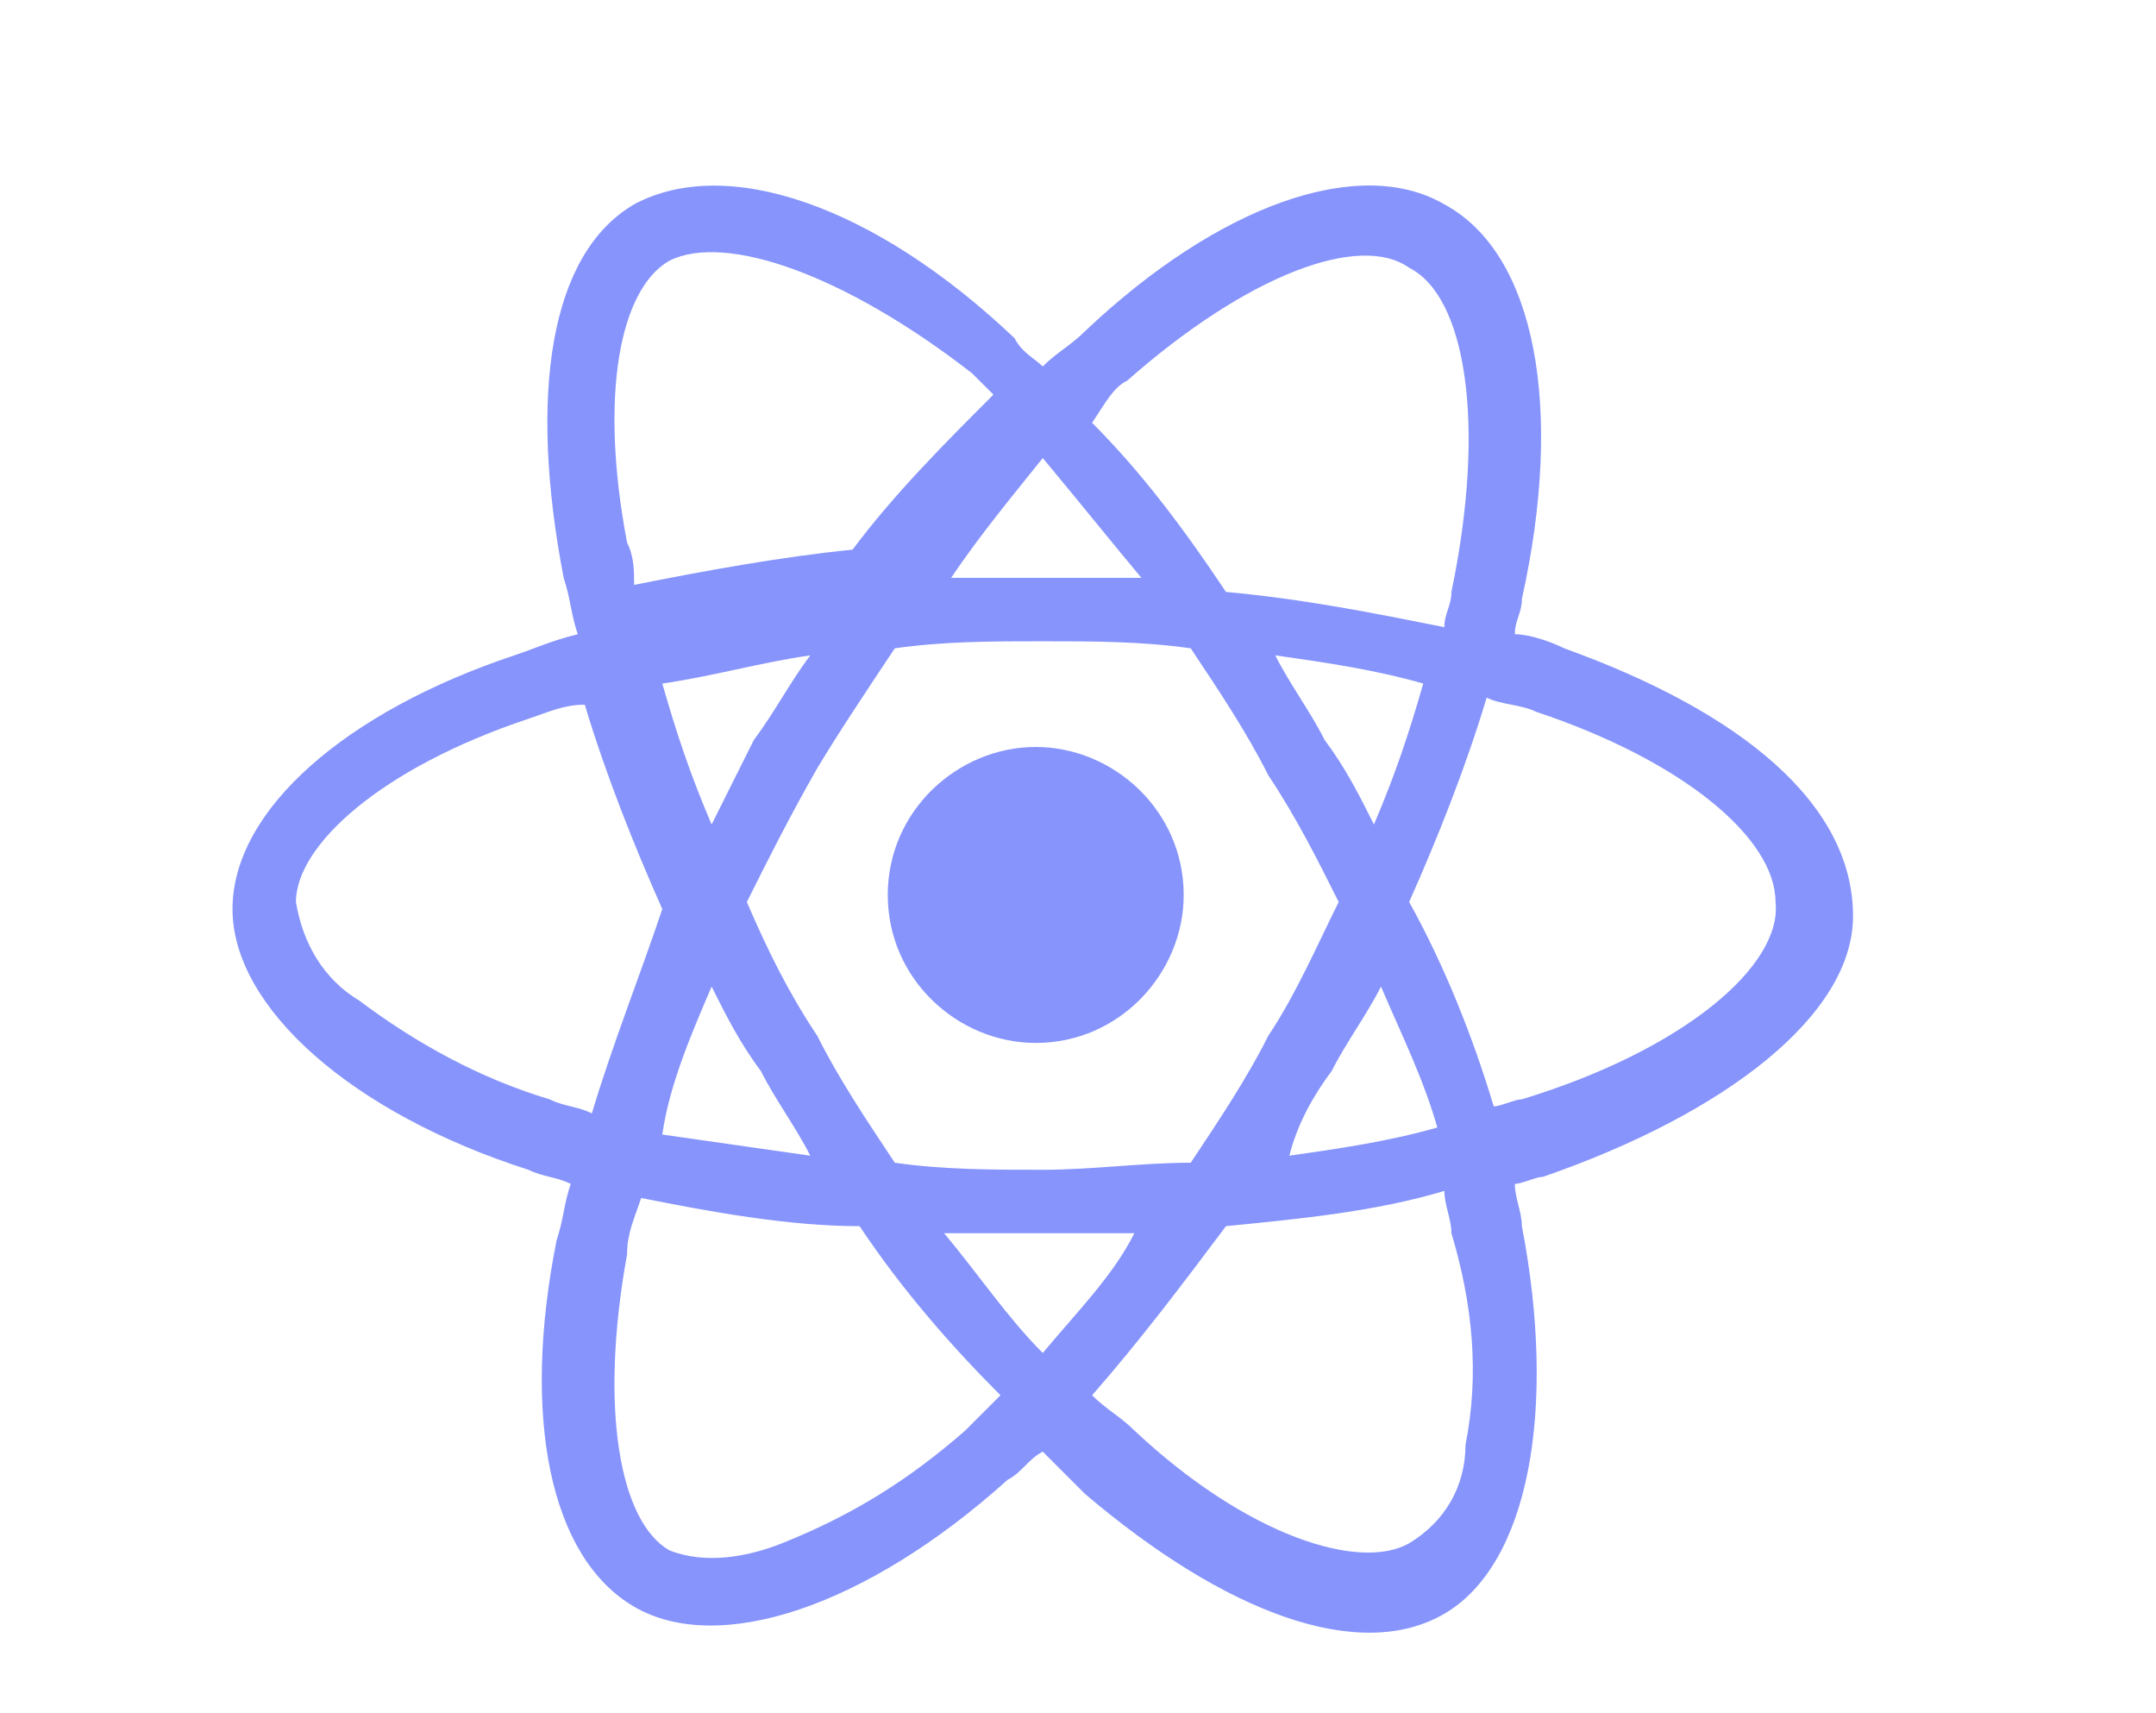
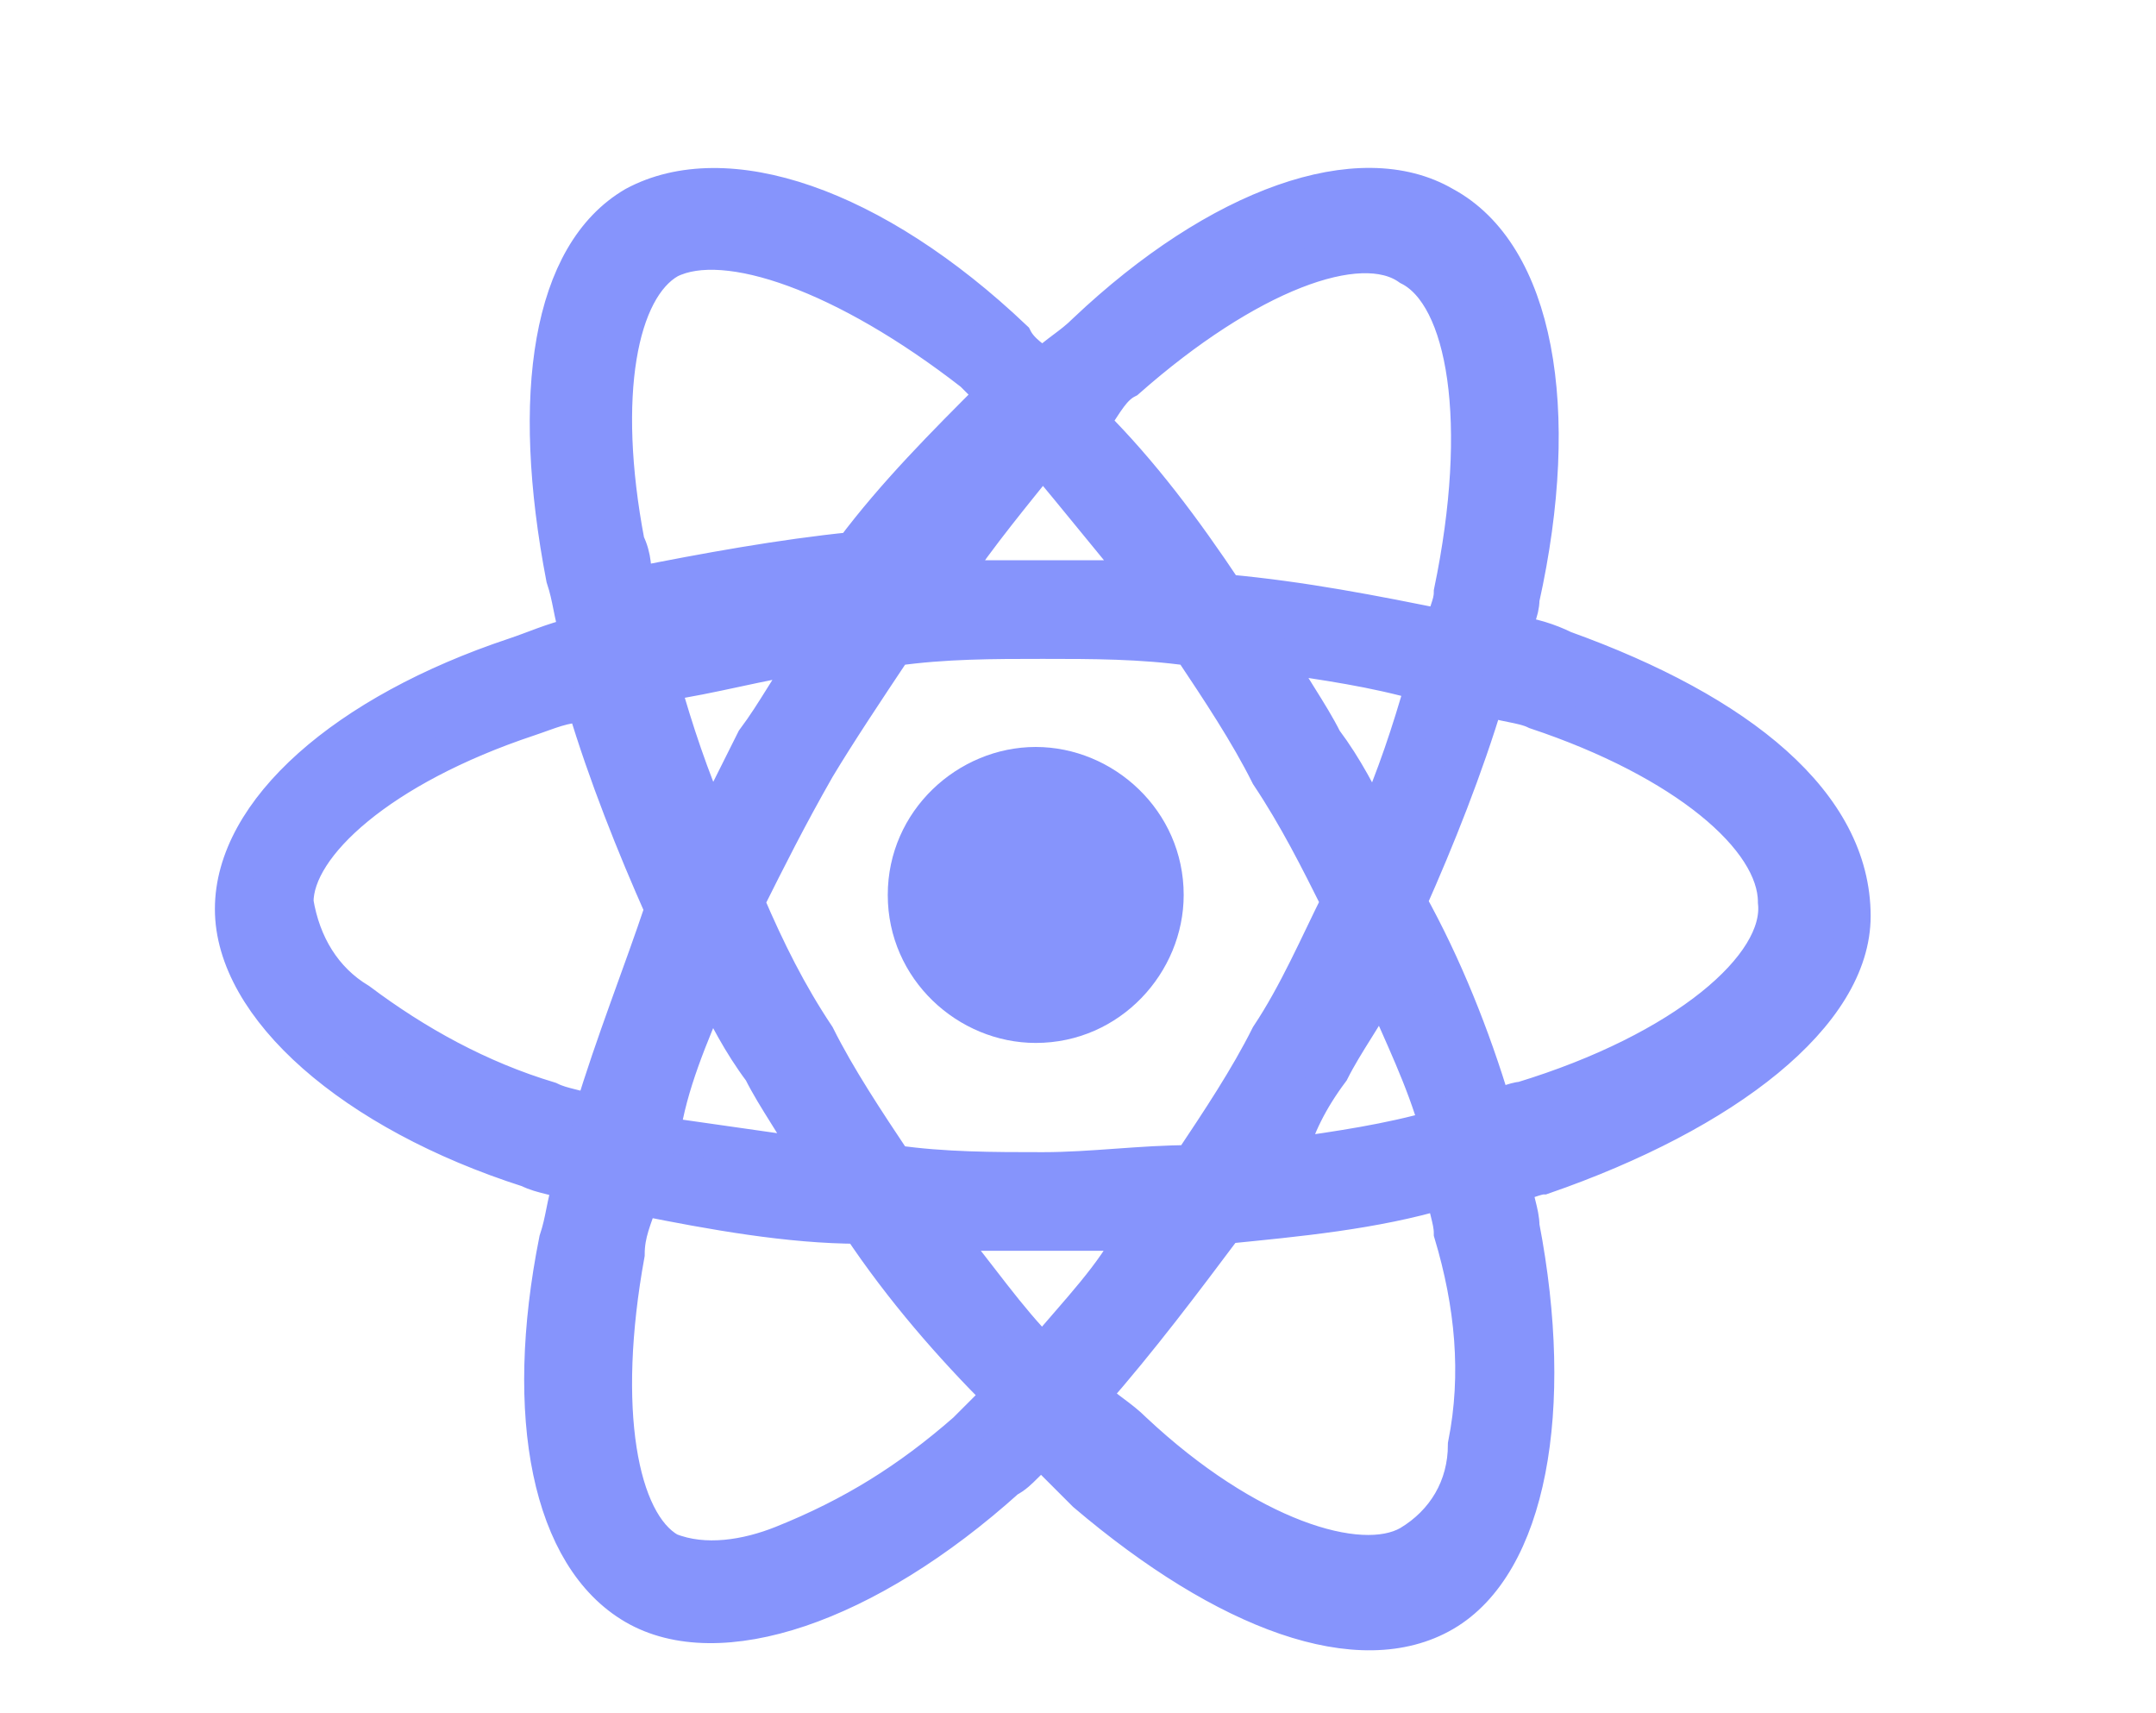
<svg xmlns="http://www.w3.org/2000/svg" version="1.1" id="Layer_1" x="0px" y="0px" viewBox="0 0 30.6 24.3" style="enable-background:new 0 0 30.6 24.3;" xml:space="preserve">
  <style type="text/css">
	.st0{fill:#8694FC;}
+ 	.st1{fill:#8694FC;stroke:#8694FC;stroke-width:0.5;stroke-miterlimit:10;}
</style>
  <path class="st0" d="M14.7,10.6c1.1,0,2.1,0.9,2.1,2.1c0,1.1-0.9,2.1-2.1,2.1c-1.1,0-2.1-0.9-2.1-2.1l0,0  C12.6,11.5,13.6,10.6,14.7,10.6L14.7,10.6" />
-   <path class="st0" d="M22.2,9.2L22.2,9.2C22,9.1,21.7,9,21.5,9c0-0.2,0.1-0.3,0.1-0.5c0.6-2.7,0.2-4.9-1.1-5.6  c-1.2-0.7-3.2,0-5.1,1.8C15.2,4.9,15,5,14.8,5.2c-0.1-0.1-0.3-0.2-0.4-0.4c-2-1.9-4.1-2.6-5.4-1.9C7.8,3.6,7.5,5.6,8,8.2  C8.1,8.5,8.1,8.7,8.2,9C7.8,9.1,7.6,9.2,7.3,9.3c-2.4,0.8-4,2.2-4,3.6s1.7,2.9,4.2,3.7c0.2,0.1,0.4,0.1,0.6,0.2  C8,17.1,8,17.3,7.9,17.6c-0.5,2.5-0.1,4.5,1.1,5.2c1.2,0.7,3.3,0,5.3-1.8c0.2-0.1,0.3-0.3,0.5-0.4c0.2,0.2,0.4,0.4,0.6,0.6  c2,1.7,3.9,2.4,5.1,1.7c1.2-0.7,1.6-2.9,1.1-5.5c0-0.2-0.1-0.4-0.1-0.6c0.1,0,0.3-0.1,0.4-0.1c2.6-0.9,4.4-2.3,4.4-3.7  C26.3,11.4,24.7,10.1,22.2,9.2z M16,5.4c1.7-1.5,3.3-2.1,4-1.6l0,0c0.8,0.4,1.1,2.2,0.6,4.6c0,0.2-0.1,0.3-0.1,0.5  c-1-0.2-2-0.4-3.1-0.5c-0.6-0.9-1.2-1.7-1.9-2.4C15.7,5.7,15.8,5.5,16,5.4z M10.1,14c0.2,0.4,0.4,0.8,0.7,1.2  c0.2,0.4,0.5,0.8,0.7,1.2c-0.7-0.1-1.4-0.2-2.1-0.3C9.5,15.4,9.8,14.7,10.1,14z M10.1,11.7c-0.3-0.7-0.5-1.3-0.7-2  c0.7-0.1,1.4-0.3,2.1-0.4c-0.3,0.4-0.5,0.8-0.8,1.2C10.5,10.9,10.3,11.3,10.1,11.7z M10.6,12.8c0.3-0.6,0.6-1.2,1-1.9l0,0  c0.3-0.5,0.7-1.1,1.1-1.7c0.7-0.1,1.4-0.1,2.1-0.1c0.7,0,1.4,0,2.1,0.1c0.4,0.6,0.8,1.2,1.1,1.8c0.4,0.6,0.7,1.2,1,1.8  c-0.3,0.6-0.6,1.3-1,1.9l0,0c-0.3,0.6-0.7,1.2-1.1,1.8c-0.7,0-1.4,0.1-2.1,0.1c-0.7,0-1.4,0-2.1-0.1c-0.4-0.6-0.8-1.2-1.1-1.8  C11.2,14.1,10.9,13.5,10.6,12.8z M18.9,15.2c0.2-0.4,0.5-0.8,0.7-1.2l0,0c0.3,0.7,0.6,1.3,0.8,2c-0.7,0.2-1.4,0.3-2.1,0.4  C18.4,16,18.6,15.6,18.9,15.2L18.9,15.2z M19.5,11.7c-0.2-0.4-0.4-0.8-0.7-1.2l0,0c-0.2-0.4-0.5-0.8-0.7-1.2  c0.7,0.1,1.4,0.2,2.1,0.4C20,10.4,19.8,11,19.5,11.7z M14.8,6.5c0.5,0.6,0.9,1.1,1.4,1.7c-0.9,0-1.8,0-2.7,0  C13.9,7.6,14.4,7,14.8,6.5z M9.5,3.7c0.8-0.4,2.5,0.2,4.3,1.6c0.1,0.1,0.2,0.2,0.3,0.3c-0.7,0.7-1.4,1.4-2,2.2  C11.1,7.9,10,8.1,9,8.3c0-0.2,0-0.4-0.1-0.6l0,0C8.5,5.6,8.8,4.1,9.5,3.7z M8.4,15.8c-0.2-0.1-0.4-0.1-0.6-0.2  c-1-0.3-1.9-0.8-2.7-1.4c-0.5-0.3-0.8-0.8-0.9-1.4c0-0.8,1.2-1.9,3.3-2.6C7.8,10.1,8,10,8.3,10c0.3,1,0.7,2,1.1,2.9  C9.1,13.8,8.7,14.8,8.4,15.8z M13.7,20.3c-0.8,0.7-1.6,1.2-2.6,1.6l0,0c-0.5,0.2-1.1,0.3-1.6,0.1c-0.7-0.4-1-2-0.6-4.2  c0-0.3,0.1-0.5,0.2-0.8c1,0.2,2.1,0.4,3.1,0.4c0.6,0.9,1.3,1.7,2,2.4C14,20,13.9,20.1,13.7,20.3z M14.8,19.2  c-0.5-0.5-0.9-1.1-1.4-1.7c0.4,0,0.9,0,1.3,0c0.5,0,0.9,0,1.4,0C15.8,18.1,15.3,18.6,14.8,19.2L14.8,19.2z M20.8,20.5  c0,0.6-0.3,1.1-0.8,1.4c-0.7,0.4-2.3-0.1-3.9-1.6c-0.2-0.2-0.4-0.3-0.6-0.5c0.7-0.8,1.3-1.6,1.9-2.4c1-0.1,2.1-0.2,3.1-0.5  c0,0.2,0.1,0.4,0.1,0.6l0,0C20.9,18.5,21,19.5,20.8,20.5L20.8,20.5z M21.6,15.6L21.6,15.6c-0.1,0-0.3,0.1-0.4,0.1  c-0.3-1-0.7-2-1.2-2.9c0.4-0.9,0.8-1.9,1.1-2.9c0.2,0.1,0.5,0.1,0.7,0.2c2.1,0.7,3.4,1.8,3.4,2.7C25.3,13.7,23.9,14.9,21.6,15.6  L21.6,15.6z" />
+   <path class="st1" d="M22.2,9.2L22.2,9.2C22,9.1,21.7,9,21.5,9c0-0.2,0.1-0.3,0.1-0.5c0.6-2.7,0.2-4.9-1.1-5.6  c-1.2-0.7-3.2,0-5.1,1.8C15.2,4.9,15,5,14.8,5.2c-0.1-0.1-0.3-0.2-0.4-0.4c-2-1.9-4.1-2.6-5.4-1.9C7.8,3.6,7.5,5.6,8,8.2  C8.1,8.5,8.1,8.7,8.2,9C7.8,9.1,7.6,9.2,7.3,9.3c-2.4,0.8-4,2.2-4,3.6s1.7,2.9,4.2,3.7c0.2,0.1,0.4,0.1,0.6,0.2  C8,17.1,8,17.3,7.9,17.6c-0.5,2.5-0.1,4.5,1.1,5.2c1.2,0.7,3.3,0,5.3-1.8c0.2-0.1,0.3-0.3,0.5-0.4c0.2,0.2,0.4,0.4,0.6,0.6  c2,1.7,3.9,2.4,5.1,1.7c1.2-0.7,1.6-2.9,1.1-5.5c0-0.2-0.1-0.4-0.1-0.6c0.1,0,0.3-0.1,0.4-0.1c2.6-0.9,4.4-2.3,4.4-3.7  C26.3,11.4,24.7,10.1,22.2,9.2z M16,5.4c1.7-1.5,3.3-2.1,4-1.6l0,0c0.8,0.4,1.1,2.2,0.6,4.6c0,0.2-0.1,0.3-0.1,0.5  c-1-0.2-2-0.4-3.1-0.5c-0.6-0.9-1.2-1.7-1.9-2.4C15.7,5.7,15.8,5.5,16,5.4z M10.1,14c0.2,0.4,0.4,0.8,0.7,1.2  c0.2,0.4,0.5,0.8,0.7,1.2c-0.7-0.1-1.4-0.2-2.1-0.3C9.5,15.4,9.8,14.7,10.1,14z M10.1,11.7c-0.3-0.7-0.5-1.3-0.7-2  c0.7-0.1,1.4-0.3,2.1-0.4c-0.3,0.4-0.5,0.8-0.8,1.2C10.5,10.9,10.3,11.3,10.1,11.7z M10.6,12.8c0.3-0.6,0.6-1.2,1-1.9l0,0  c0.3-0.5,0.7-1.1,1.1-1.7c0.7-0.1,1.4-0.1,2.1-0.1c0.7,0,1.4,0,2.1,0.1c0.4,0.6,0.8,1.2,1.1,1.8c0.4,0.6,0.7,1.2,1,1.8  c-0.3,0.6-0.6,1.3-1,1.9l0,0c-0.3,0.6-0.7,1.2-1.1,1.8c-0.7,0-1.4,0.1-2.1,0.1c-0.7,0-1.4,0-2.1-0.1c-0.4-0.6-0.8-1.2-1.1-1.8  C11.2,14.1,10.9,13.5,10.6,12.8z M18.9,15.2c0.2-0.4,0.5-0.8,0.7-1.2l0,0c0.3,0.7,0.6,1.3,0.8,2c-0.7,0.2-1.4,0.3-2.1,0.4  C18.4,16,18.6,15.6,18.9,15.2L18.9,15.2z M19.5,11.7c-0.2-0.4-0.4-0.8-0.7-1.2l0,0c-0.2-0.4-0.5-0.8-0.7-1.2  c0.7,0.1,1.4,0.2,2.1,0.4C20,10.4,19.8,11,19.5,11.7z M14.8,6.5c0.5,0.6,0.9,1.1,1.4,1.7c-0.9,0-1.8,0-2.7,0  C13.9,7.6,14.4,7,14.8,6.5z M9.5,3.7c0.8-0.4,2.5,0.2,4.3,1.6c0.1,0.1,0.2,0.2,0.3,0.3c-0.7,0.7-1.4,1.4-2,2.2  C11.1,7.9,10,8.1,9,8.3c0-0.2,0-0.4-0.1-0.6l0,0C8.5,5.6,8.8,4.1,9.5,3.7z M8.4,15.8c-0.2-0.1-0.4-0.1-0.6-0.2  c-1-0.3-1.9-0.8-2.7-1.4c-0.5-0.3-0.8-0.8-0.9-1.4c0-0.8,1.2-1.9,3.3-2.6C7.8,10.1,8,10,8.3,10c0.3,1,0.7,2,1.1,2.9  C9.1,13.8,8.7,14.8,8.4,15.8z M13.7,20.3c-0.8,0.7-1.6,1.2-2.6,1.6l0,0c-0.5,0.2-1.1,0.3-1.6,0.1c-0.7-0.4-1-2-0.6-4.2  c0-0.3,0.1-0.5,0.2-0.8c1,0.2,2.1,0.4,3.1,0.4c0.6,0.9,1.3,1.7,2,2.4C14,20,13.9,20.1,13.7,20.3z M14.8,19.2  c-0.5-0.5-0.9-1.1-1.4-1.7c0.4,0,0.9,0,1.3,0c0.5,0,0.9,0,1.4,0C15.8,18.1,15.3,18.6,14.8,19.2L14.8,19.2z M20.8,20.5  c0,0.6-0.3,1.1-0.8,1.4c-0.7,0.4-2.3-0.1-3.9-1.6c-0.2-0.2-0.4-0.3-0.6-0.5c0.7-0.8,1.3-1.6,1.9-2.4c1-0.1,2.1-0.2,3.1-0.5  c0,0.2,0.1,0.4,0.1,0.6l0,0C20.9,18.5,21,19.5,20.8,20.5L20.8,20.5z M21.6,15.6L21.6,15.6c-0.1,0-0.3,0.1-0.4,0.1  c-0.3-1-0.7-2-1.2-2.9c0.4-0.9,0.8-1.9,1.1-2.9c0.2,0.1,0.5,0.1,0.7,0.2c2.1,0.7,3.4,1.8,3.4,2.7C25.3,13.7,23.9,14.9,21.6,15.6  L21.6,15.6z" />
</svg>
